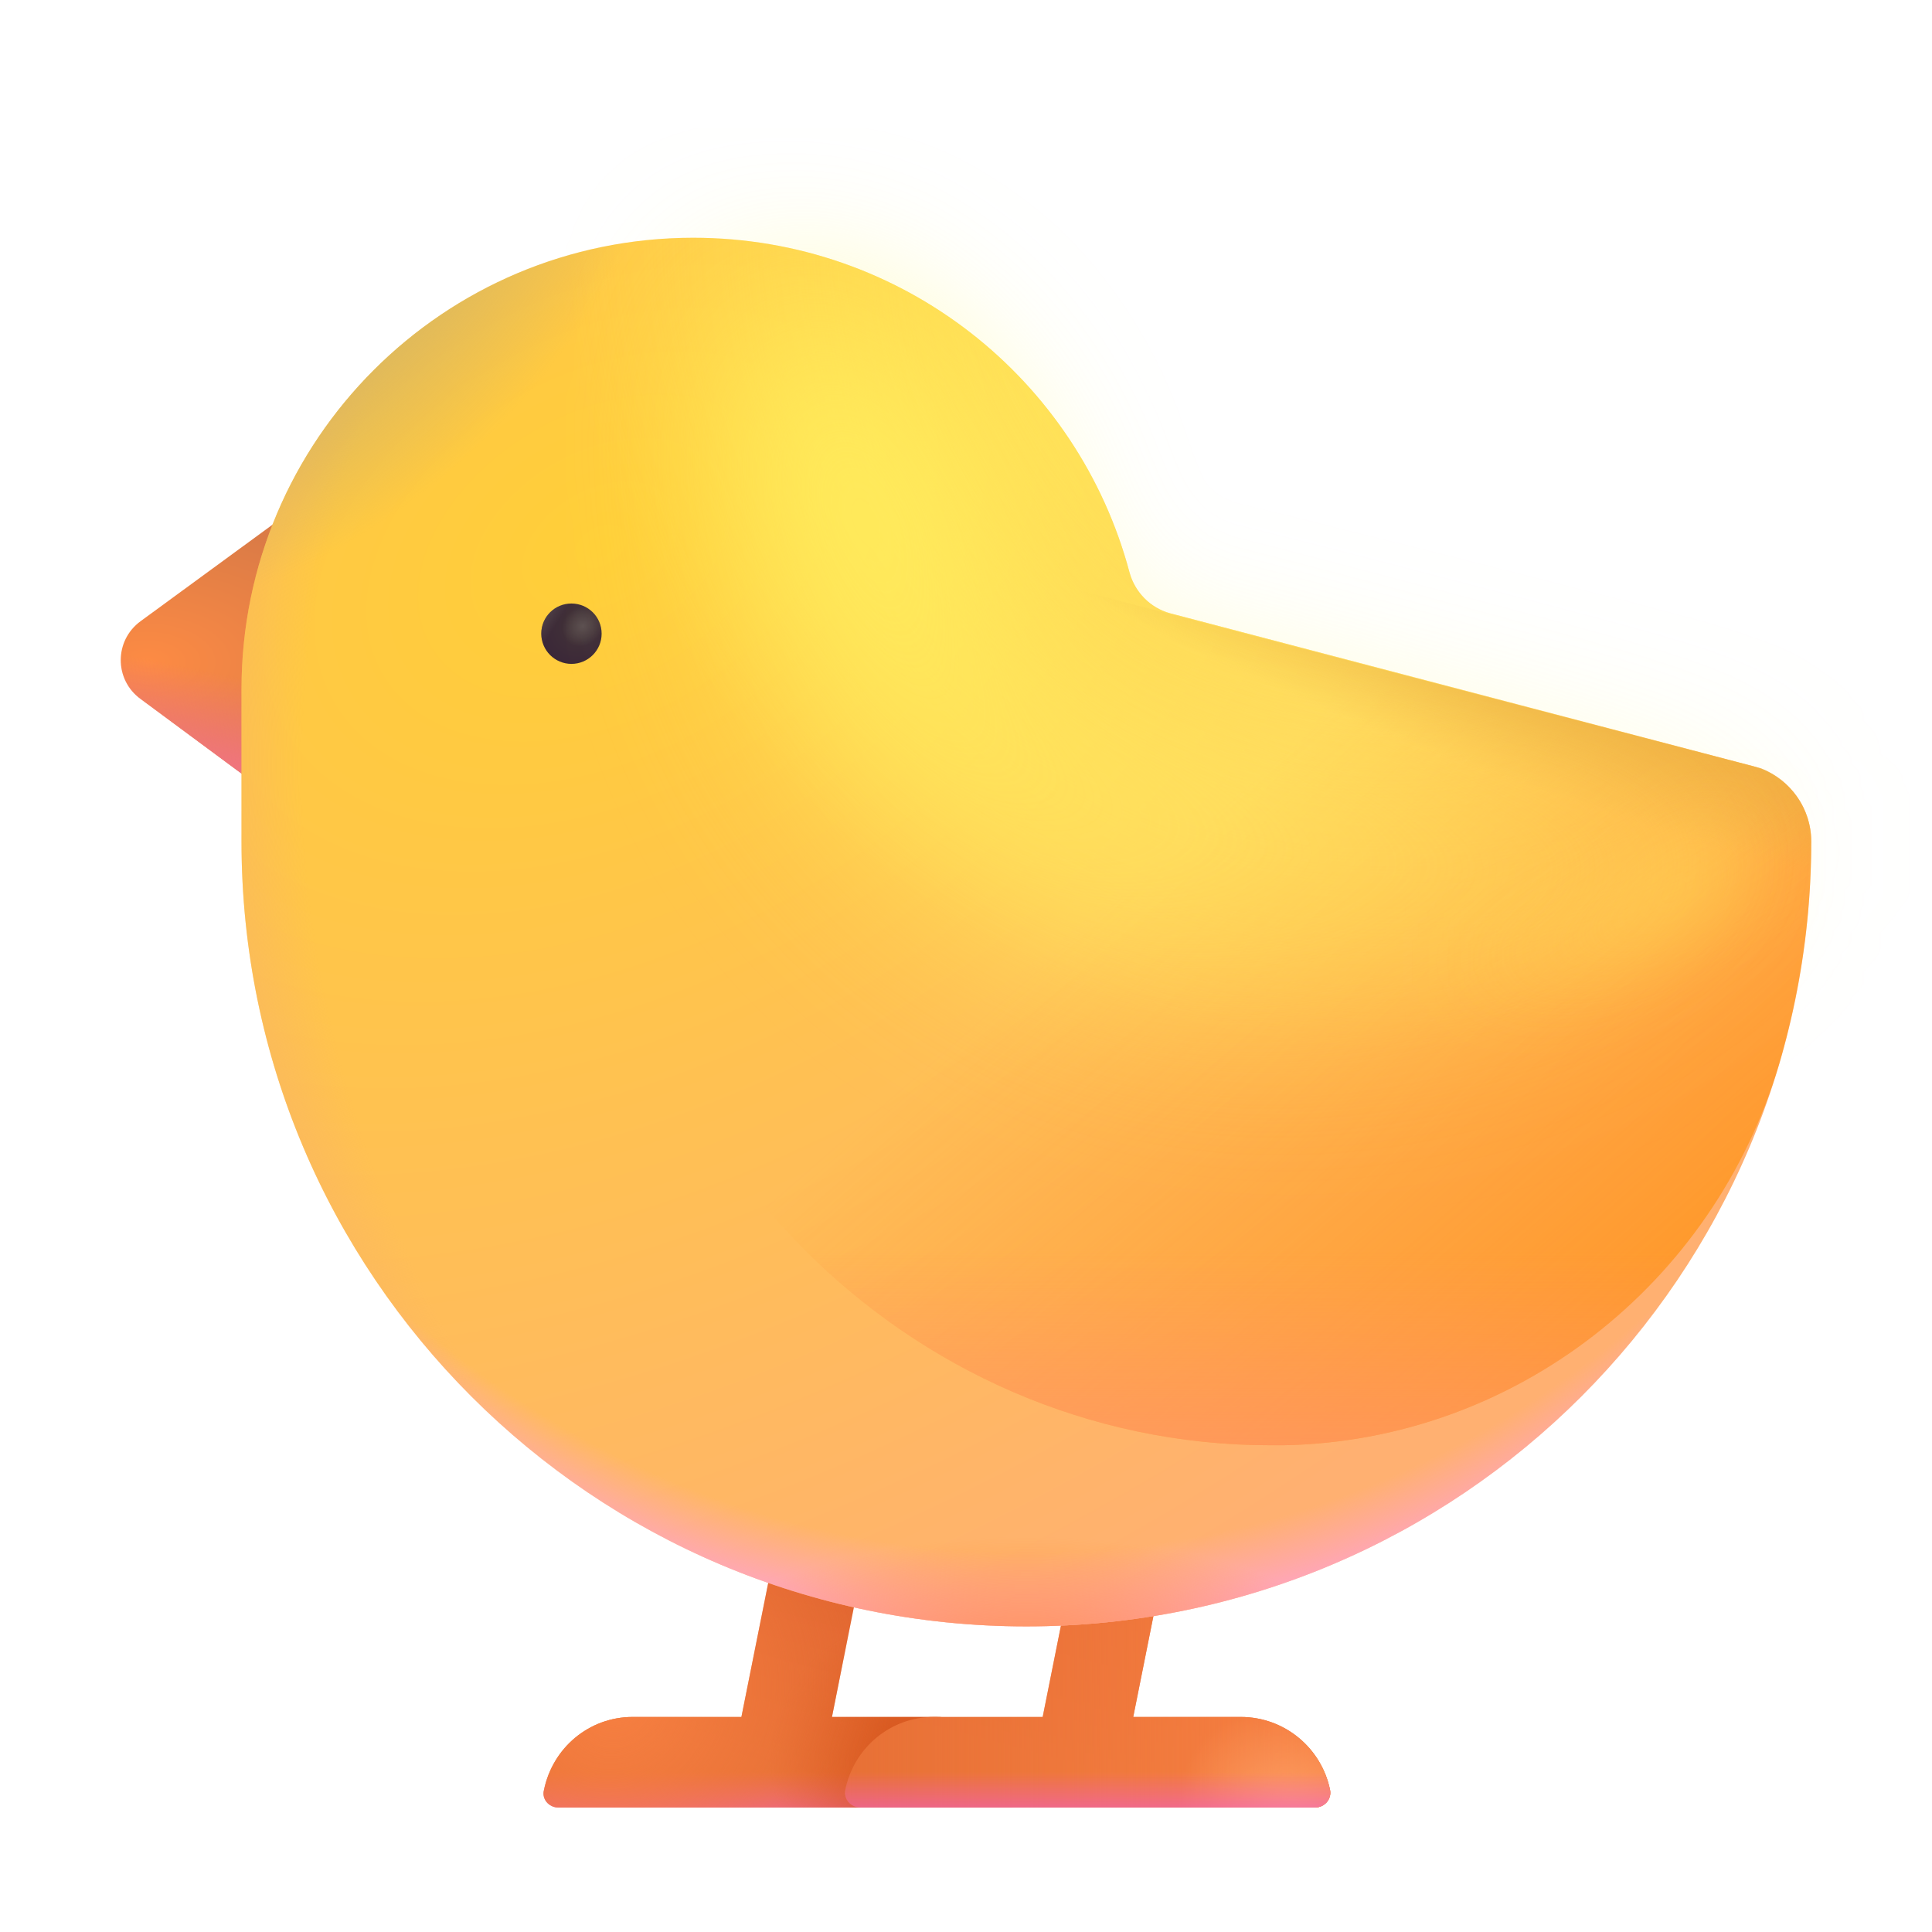
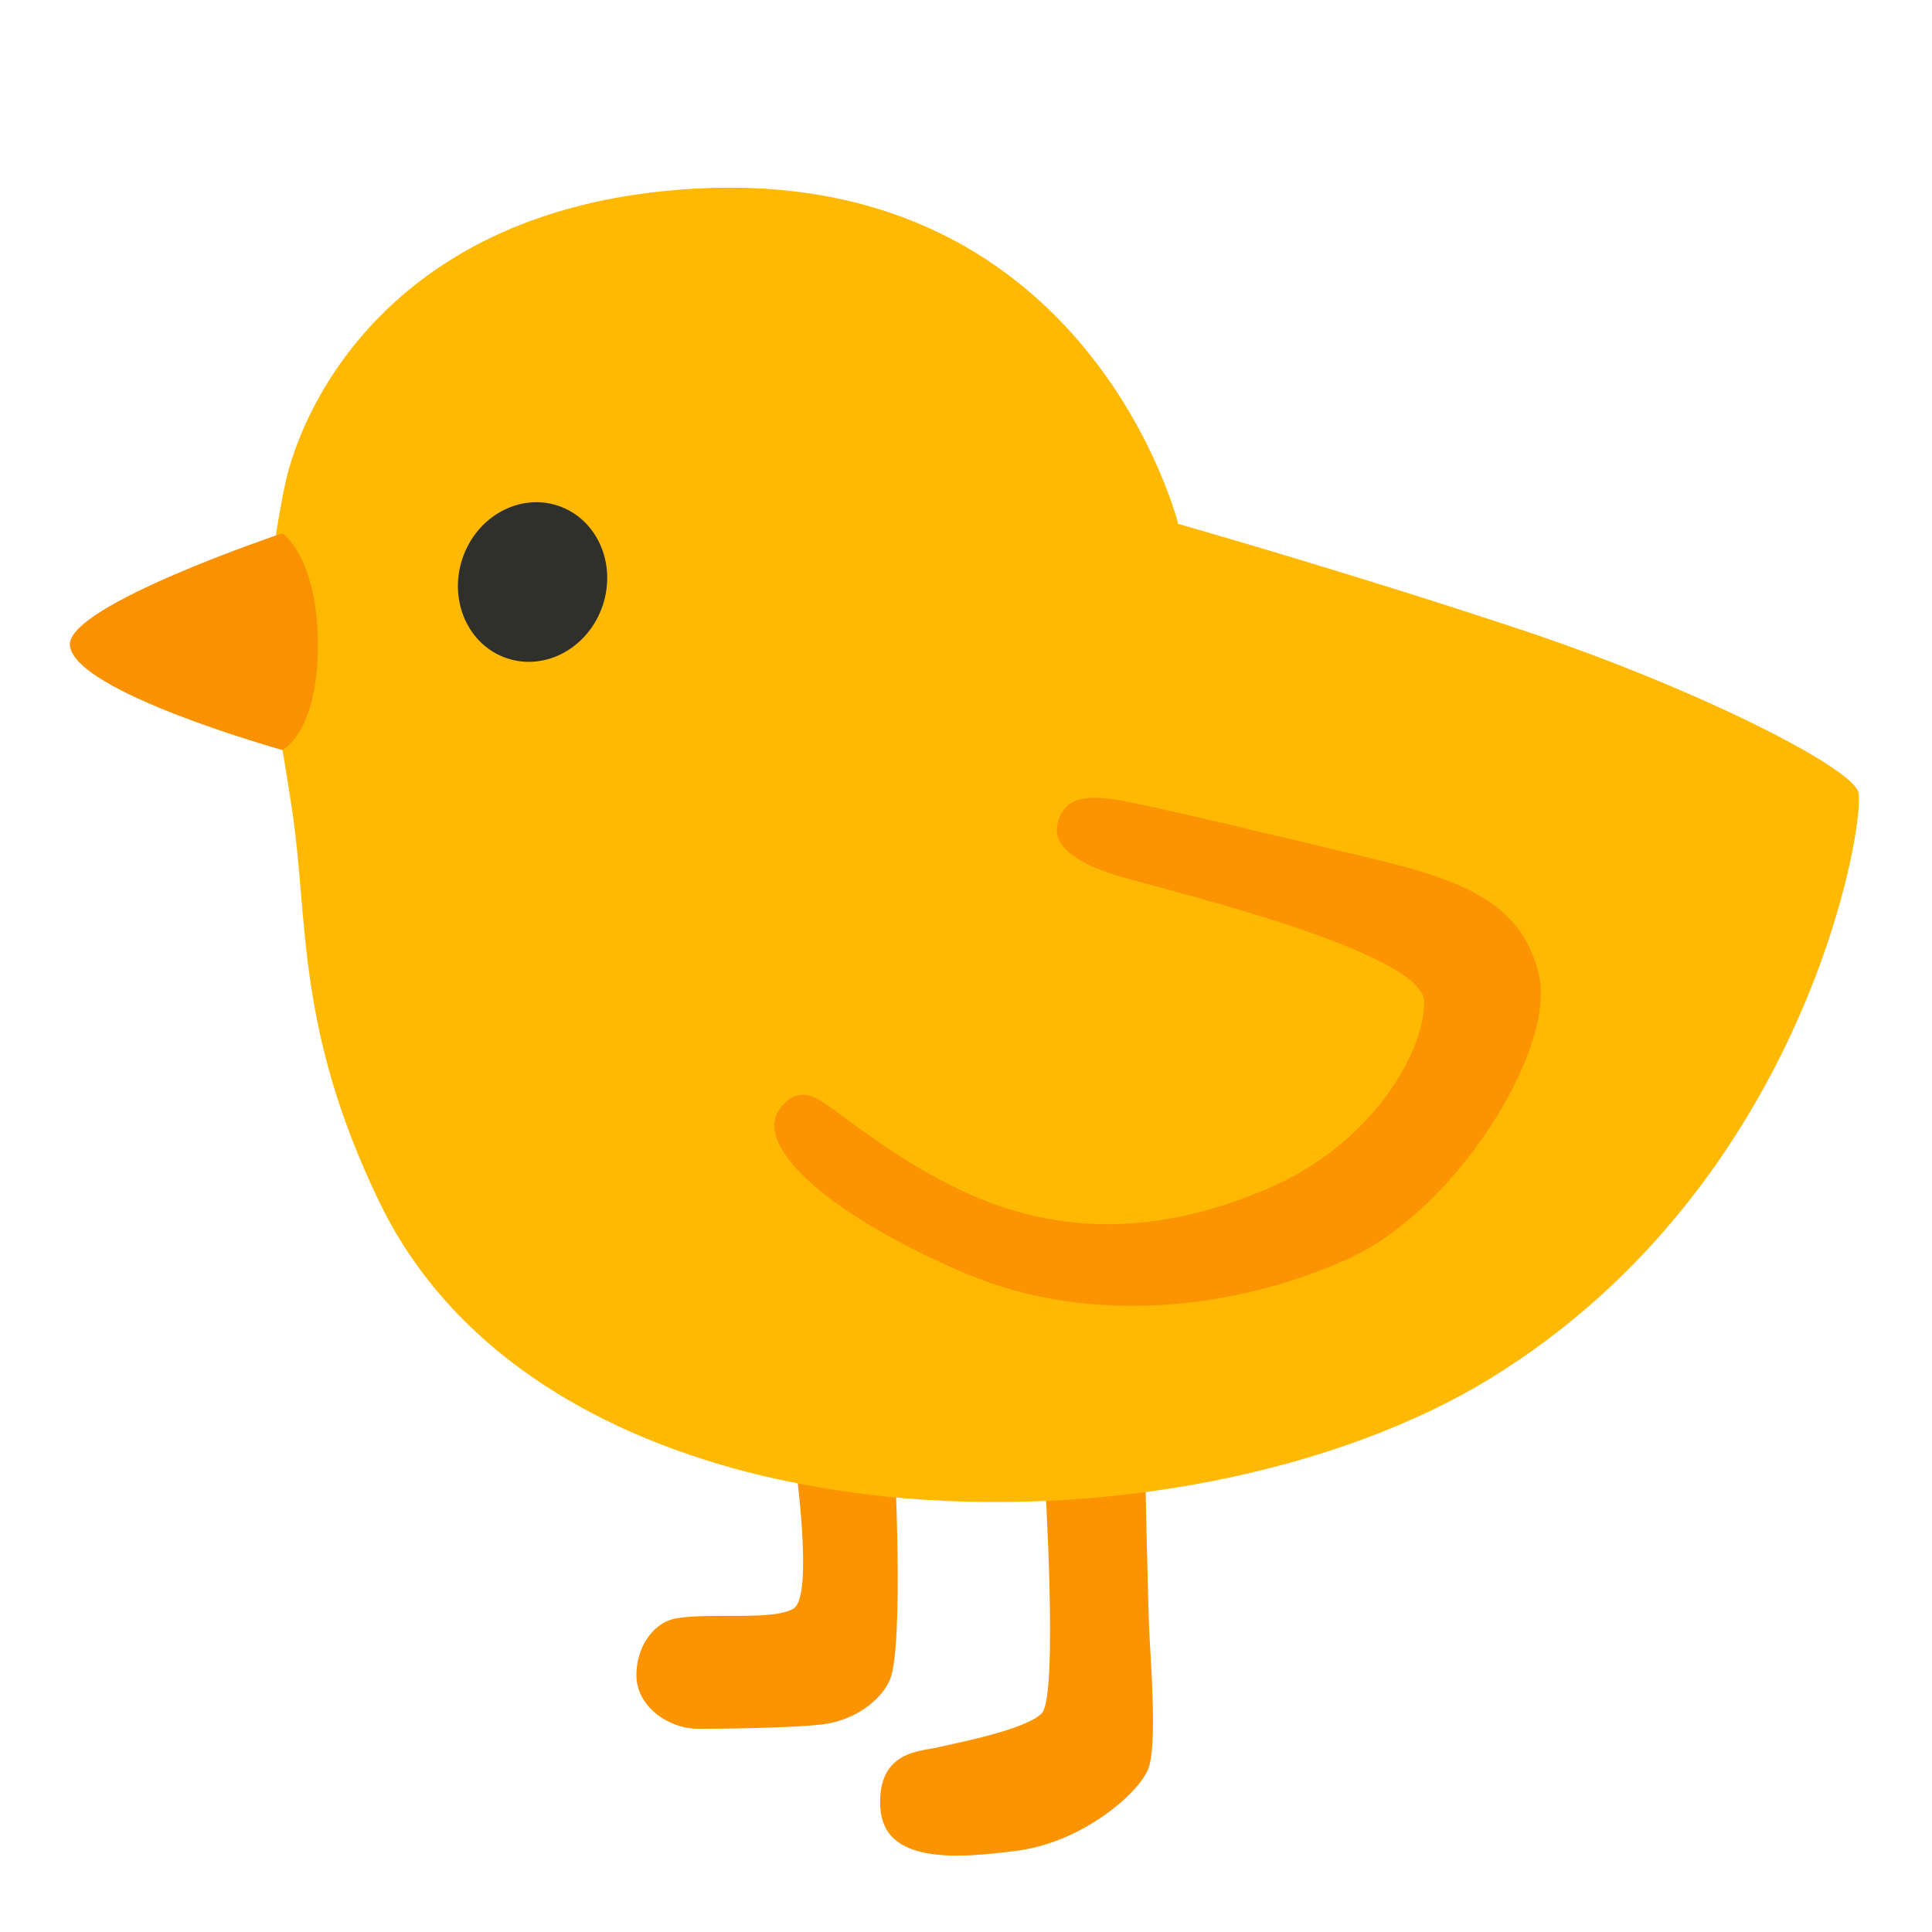
- <svg xmlns="http://www.w3.org/2000/svg" width="32" height="32" viewBox="0 0 32 32" fill="none">
-   <path d="M15.5 28.438H13.78L14.98 22.438H13.48L12.28 28.438H10.48C9.75 28.438 9.15 28.957 9.01 29.648C8.97 29.797 9.09 29.938 9.25 29.938H11.97H13.47H16.72C16.88 29.938 17 29.797 16.97 29.648C16.83 28.957 16.23 28.438 15.5 28.438Z" fill="url(#paint0_linear_28327_4778)" />
-   <path d="M15.5 28.438H13.78L14.98 22.438H13.48L12.28 28.438H10.48C9.75 28.438 9.15 28.957 9.01 29.648C8.97 29.797 9.09 29.938 9.25 29.938H11.97H13.47H16.72C16.88 29.938 17 29.797 16.97 29.648C16.83 28.957 16.23 28.438 15.5 28.438Z" fill="url(#paint1_linear_28327_4778)" />
-   <path d="M15.5 28.438H13.78L14.98 22.438H13.48L12.28 28.438H10.48C9.75 28.438 9.15 28.957 9.01 29.648C8.97 29.797 9.09 29.938 9.25 29.938H11.97H13.47H16.72C16.88 29.938 17 29.797 16.97 29.648C16.83 28.957 16.23 28.438 15.5 28.438Z" fill="url(#paint2_radial_28327_4778)" />
-   <path d="M15.5 28.438H13.78L14.98 22.438H13.48L12.28 28.438H10.48C9.75 28.438 9.15 28.957 9.01 29.648C8.97 29.797 9.09 29.938 9.25 29.938H11.97H13.47H16.72C16.88 29.938 17 29.797 16.97 29.648C16.83 28.957 16.23 28.438 15.5 28.438Z" fill="url(#paint3_radial_28327_4778)" />
-   <path d="M20.55 28.438H18.77L19.97 22.438H18.47L17.27 28.438H15.47C14.74 28.438 14.14 28.957 14 29.648C13.97 29.797 14.09 29.938 14.25 29.938H16.97H18.47H21.78C21.94 29.938 22.06 29.797 22.03 29.648C21.89 28.957 21.28 28.438 20.55 28.438Z" fill="url(#paint4_linear_28327_4778)" />
-   <path d="M20.55 28.438H18.77L19.97 22.438H18.47L17.27 28.438H15.47C14.74 28.438 14.14 28.957 14 29.648C13.97 29.797 14.09 29.938 14.25 29.938H16.97H18.47H21.78C21.94 29.938 22.06 29.797 22.03 29.648C21.89 28.957 21.28 28.438 20.55 28.438Z" fill="url(#paint5_linear_28327_4778)" />
-   <path d="M20.55 28.438H18.77L19.97 22.438H18.47L17.27 28.438H15.47C14.74 28.438 14.14 28.957 14 29.648C13.97 29.797 14.09 29.938 14.25 29.938H16.97H18.47H21.78C21.94 29.938 22.06 29.797 22.03 29.648C21.89 28.957 21.28 28.438 20.55 28.438Z" fill="url(#paint6_radial_28327_4778)" />
-   <path d="M20.55 28.438H18.77L19.97 22.438H18.47L17.27 28.438H15.47C14.74 28.438 14.14 28.957 14 29.648C13.97 29.797 14.09 29.938 14.25 29.938H16.97H18.47H21.78C21.94 29.938 22.06 29.797 22.03 29.648C21.89 28.957 21.28 28.438 20.55 28.438Z" fill="url(#paint7_linear_28327_4778)" />
-   <path d="M5.05 8.298L2.33 10.288C1.89 10.608 1.89 11.258 2.33 11.578L4.17 12.938L5.05 8.298Z" fill="url(#paint8_radial_28327_4778)" />
-   <path d="M5.05 8.298L2.33 10.288C1.89 10.608 1.89 11.258 2.33 11.578L4.17 12.938L5.05 8.298Z" fill="url(#paint9_linear_28327_4778)" />
-   <path d="M29.03 12.688L19.38 10.158C19.05 10.068 18.8 9.807 18.71 9.488C17.86 6.287 14.95 3.938 11.48 3.938C7.35 3.938 4 7.287 4 11.418V13.938C4 21.117 9.82 26.938 17 26.938C24.18 26.938 30 21.117 30 13.938C30 13.348 29.6 12.838 29.03 12.688Z" fill="url(#paint10_radial_28327_4778)" />
-   <path d="M29.03 12.688L19.38 10.158C19.05 10.068 18.8 9.807 18.71 9.488C17.86 6.287 14.95 3.938 11.48 3.938C7.35 3.938 4 7.287 4 11.418V13.938C4 21.117 9.82 26.938 17 26.938C24.18 26.938 30 21.117 30 13.938C30 13.348 29.6 12.838 29.03 12.688Z" fill="url(#paint11_radial_28327_4778)" />
-   <path d="M29.03 12.688L19.38 10.158C19.05 10.068 18.8 9.807 18.71 9.488C17.86 6.287 14.95 3.938 11.48 3.938C7.35 3.938 4 7.287 4 11.418V13.938C4 21.117 9.82 26.938 17 26.938C24.18 26.938 30 21.117 30 13.938C30 13.348 29.6 12.838 29.03 12.688Z" fill="url(#paint12_radial_28327_4778)" />
-   <path d="M29.03 12.688L19.38 10.158C19.05 10.068 18.8 9.807 18.71 9.488C17.86 6.287 14.95 3.938 11.48 3.938C7.35 3.938 4 7.287 4 11.418V13.938C4 21.117 9.82 26.938 17 26.938C24.18 26.938 30 21.117 30 13.938C30 13.348 29.6 12.838 29.03 12.688Z" fill="url(#paint13_radial_28327_4778)" />
-   <path d="M29.03 12.688L19.38 10.158C19.05 10.068 18.8 9.807 18.71 9.488C17.86 6.287 14.95 3.938 11.48 3.938C7.35 3.938 4 7.287 4 11.418V13.938C4 21.117 9.82 26.938 17 26.938C24.18 26.938 30 21.117 30 13.938C30 13.348 29.6 12.838 29.03 12.688Z" fill="url(#paint14_radial_28327_4778)" />
-   <path d="M29.03 12.688L19.38 10.158C19.05 10.068 18.8 9.807 18.71 9.488C17.86 6.287 14.95 3.938 11.48 3.938C7.35 3.938 4 7.287 4 11.418V13.938C4 21.117 9.82 26.938 17 26.938C24.18 26.938 30 21.117 30 13.938C30 13.348 29.6 12.838 29.03 12.688Z" fill="url(#paint15_radial_28327_4778)" />
-   <path d="M9.465 10.996C9.741 10.996 9.965 10.772 9.965 10.496C9.965 10.22 9.741 9.996 9.465 9.996C9.189 9.996 8.965 10.22 8.965 10.496C8.965 10.772 9.189 10.996 9.465 10.996Z" fill="url(#paint16_radial_28327_4778)" />
-   <path d="M9.465 10.996C9.741 10.996 9.965 10.772 9.965 10.496C9.965 10.22 9.741 9.996 9.465 9.996C9.189 9.996 8.965 10.22 8.965 10.496C8.965 10.772 9.189 10.996 9.465 10.996Z" fill="url(#paint17_radial_28327_4778)" />
-   <path d="M9.465 10.996C9.741 10.996 9.965 10.772 9.965 10.496C9.965 10.22 9.741 9.996 9.465 9.996C9.189 9.996 8.965 10.22 8.965 10.496C8.965 10.772 9.189 10.996 9.465 10.996Z" fill="url(#paint18_linear_28327_4778)" />
-   <path d="M21.26 23.938C25.08 23.867 28.39 21.277 29.47 17.617C29.81 16.448 30 15.217 30 13.938C30 13.398 29.66 12.918 29.17 12.727L17.53 9.688V12.428H10.05V12.838C10.05 18.887 15 23.938 21.04 23.938C21.11 23.938 21.19 23.938 21.26 23.938Z" fill="url(#paint19_linear_28327_4778)" />
-   <path d="M21.26 23.938C25.08 23.867 28.39 21.277 29.47 17.617C29.81 16.448 30 15.217 30 13.938C30 13.398 29.66 12.918 29.17 12.727L17.53 9.688V12.428H10.05V12.838C10.05 18.887 15 23.938 21.04 23.938C21.11 23.938 21.19 23.938 21.26 23.938Z" fill="url(#paint20_radial_28327_4778)" />
-   <path d="M21.26 23.938C25.08 23.867 28.39 21.277 29.47 17.617C29.81 16.448 30 15.217 30 13.938C30 13.398 29.66 12.918 29.17 12.727L17.53 9.688V12.428H10.05V12.838C10.05 18.887 15 23.938 21.04 23.938C21.11 23.938 21.19 23.938 21.26 23.938Z" fill="url(#paint21_linear_28327_4778)" />
-   <g filter="url(#filter0_f_28327_4778)">
-     <path d="M17.25 10.844C16.85 6.394 14.021 5.208 12.375 4.875C10.938 13 16.578 16.509 19.625 17.062C24.438 17.938 28.625 15.312 29.188 13.625L17.25 10.844Z" fill="url(#paint22_linear_28327_4778)" />
-   </g>
-   <g filter="url(#filter1_f_28327_4778)">
-     <path d="M28.438 14.156C27.958 14.781 26.387 16.025 23.938 16" stroke="url(#paint23_linear_28327_4778)" stroke-width="0.5" stroke-linecap="round" />
-   </g>
-   <defs>
-     <filter id="filter0_f_28327_4778" x="9.395" y="2.125" width="22.543" height="17.862" filterUnits="userSpaceOnUse" color-interpolation-filters="sRGB">
-       <feFlood flood-opacity="0" result="BackgroundImageFix" />
-       <feBlend mode="normal" in="SourceGraphic" in2="BackgroundImageFix" result="shape" />
-       <feGaussianBlur stdDeviation="1.375" result="effect1_foregroundBlur_28327_4778" />
-     </filter>
-     <filter id="filter1_f_28327_4778" x="22.188" y="12.406" width="8" height="5.344" filterUnits="userSpaceOnUse" color-interpolation-filters="sRGB">
-       <feFlood flood-opacity="0" result="BackgroundImageFix" />
-       <feBlend mode="normal" in="SourceGraphic" in2="BackgroundImageFix" result="shape" />
-       <feGaussianBlur stdDeviation="0.75" result="effect1_foregroundBlur_28327_4778" />
-     </filter>
-     <linearGradient id="paint0_linear_28327_4778" x1="12.27" y1="29.23" x2="13.996" y2="22.735" gradientUnits="userSpaceOnUse">
-       <stop stop-color="#E46D33" />
-       <stop offset="1" stop-color="#DB592A" />
-     </linearGradient>
-     <linearGradient id="paint1_linear_28327_4778" x1="12.988" y1="30.424" x2="12.988" y2="29.124" gradientUnits="userSpaceOnUse">
-       <stop stop-color="#F15CC7" />
-       <stop offset="0.828" stop-color="#F15CC7" stop-opacity="0" />
-     </linearGradient>
-     <radialGradient id="paint2_radial_28327_4778" cx="0" cy="0" r="1" gradientUnits="userSpaceOnUse" gradientTransform="translate(15.0353 29.1705) rotate(-180) scale(2.29365 2.34945)">
-       <stop stop-color="#D6551C" />
-       <stop offset="1" stop-color="#D6551C" stop-opacity="0" />
-     </radialGradient>
-     <radialGradient id="paint3_radial_28327_4778" cx="0" cy="0" r="1" gradientUnits="userSpaceOnUse" gradientTransform="translate(10.2343 28.2031) rotate(41.9257) scale(4.32621 4.88319)">
-       <stop stop-color="#F67F41" />
-       <stop offset="1" stop-color="#F67F41" stop-opacity="0" />
-     </radialGradient>
-     <linearGradient id="paint4_linear_28327_4778" x1="17.29" y1="29.23" x2="19.004" y2="22.727" gradientUnits="userSpaceOnUse">
-       <stop stop-color="#E46D33" />
-       <stop offset="1" stop-color="#DB592A" />
-     </linearGradient>
-     <linearGradient id="paint5_linear_28327_4778" x1="21.73" y1="29.106" x2="12.111" y2="29.106" gradientUnits="userSpaceOnUse">
-       <stop stop-color="#F67F41" />
-       <stop offset="1" stop-color="#F67F41" stop-opacity="0" />
-     </linearGradient>
-     <radialGradient id="paint6_radial_28327_4778" cx="0" cy="0" r="1" gradientUnits="userSpaceOnUse" gradientTransform="translate(21.5063 30.272) rotate(-139.403) scale(2.14706 1.72775)">
-       <stop stop-color="#FFA56B" />
-       <stop offset="1" stop-color="#FFA56B" stop-opacity="0" />
-     </radialGradient>
-     <linearGradient id="paint7_linear_28327_4778" x1="18.015" y1="30.424" x2="18.015" y2="29.124" gradientUnits="userSpaceOnUse">
-       <stop stop-color="#F15CC7" />
-       <stop offset="0.828" stop-color="#F15CC7" stop-opacity="0" />
-     </linearGradient>
-     <radialGradient id="paint8_radial_28327_4778" cx="0" cy="0" r="1" gradientUnits="userSpaceOnUse" gradientTransform="translate(2.4375 10.9689) scale(4.03125 2.28893)">
-       <stop stop-color="#FD8B44" />
-       <stop offset="1" stop-color="#DB7B46" />
-     </radialGradient>
-     <linearGradient id="paint9_linear_28327_4778" x1="3.242" y1="12.539" x2="3.525" y2="11.133" gradientUnits="userSpaceOnUse">
-       <stop stop-color="#F0757C" />
-       <stop offset="1" stop-color="#F0757C" stop-opacity="0" />
-     </linearGradient>
-     <radialGradient id="paint10_radial_28327_4778" cx="0" cy="0" r="1" gradientUnits="userSpaceOnUse" gradientTransform="translate(10.0625 9) rotate(59.6373) scale(19.4126 28.4213)">
-       <stop stop-color="#FFCF38" />
-       <stop offset="1" stop-color="#FFB071" />
-     </radialGradient>
-     <radialGradient id="paint11_radial_28327_4778" cx="0" cy="0" r="1" gradientUnits="userSpaceOnUse" gradientTransform="translate(17 7.875) rotate(90) scale(19.4375 17.6875)">
-       <stop offset="0.916" stop-color="#FFA1D9" stop-opacity="0" />
-       <stop offset="1" stop-color="#FFA1D9" />
-     </radialGradient>
-     <radialGradient id="paint12_radial_28327_4778" cx="0" cy="0" r="1" gradientUnits="userSpaceOnUse" gradientTransform="translate(17 27.9688) rotate(-90) scale(2.59375 6.13769)">
-       <stop stop-color="#FF8D31" />
-       <stop offset="0.975" stop-color="#FF8D31" stop-opacity="0" />
-     </radialGradient>
-     <radialGradient id="paint13_radial_28327_4778" cx="0" cy="0" r="1" gradientUnits="userSpaceOnUse" gradientTransform="translate(22.8125 3.9375) rotate(129.12) scale(13.3728 13.4634)">
-       <stop stop-color="#FFF463" />
-       <stop offset="1" stop-color="#FFF463" stop-opacity="0" />
-     </radialGradient>
-     <radialGradient id="paint14_radial_28327_4778" cx="0" cy="0" r="1" gradientUnits="userSpaceOnUse" gradientTransform="translate(19.1875 15.4375) rotate(152.231) scale(15.9635 19.9486)">
-       <stop offset="0.837" stop-color="#F7B168" stop-opacity="0" />
-       <stop offset="1" stop-color="#F7B168" />
-     </radialGradient>
-     <radialGradient id="paint15_radial_28327_4778" cx="0" cy="0" r="1" gradientUnits="userSpaceOnUse" gradientTransform="translate(3.3125 2.875) rotate(48.5323) scale(7.17308 9.83729)">
-       <stop offset="0.418" stop-color="#CDB168" />
-       <stop offset="0.899" stop-color="#CDB168" stop-opacity="0" />
-     </radialGradient>
-     <radialGradient id="paint16_radial_28327_4778" cx="0" cy="0" r="1" gradientUnits="userSpaceOnUse" gradientTransform="translate(9.61328 10.3352) rotate(125.838) scale(0.693863 0.618606)">
-       <stop offset="0.006" stop-color="#433437" />
-       <stop offset="1" stop-color="#3B2838" />
-     </radialGradient>
-     <radialGradient id="paint17_radial_28327_4778" cx="0" cy="0" r="1" gradientUnits="userSpaceOnUse" gradientTransform="translate(9.6517 10.3711) rotate(137.643) scale(0.35946 0.316237)">
-       <stop stop-color="#5C5051" />
-       <stop offset="1" stop-color="#5C5051" stop-opacity="0" />
-     </radialGradient>
-     <linearGradient id="paint18_linear_28327_4778" x1="9.367" y1="10.103" x2="9.023" y2="9.885" gradientUnits="userSpaceOnUse">
-       <stop stop-color="#5C5051" stop-opacity="0" />
-       <stop offset="1" stop-color="#5C5051" />
-     </linearGradient>
-     <linearGradient id="paint19_linear_28327_4778" x1="30" y1="28.062" x2="18.5" y2="14.875" gradientUnits="userSpaceOnUse">
-       <stop stop-color="#FF8C00" />
-       <stop offset="1" stop-color="#FF8C00" stop-opacity="0" />
-     </linearGradient>
-     <radialGradient id="paint20_radial_28327_4778" cx="0" cy="0" r="1" gradientUnits="userSpaceOnUse" gradientTransform="translate(26.1876 11.0313) rotate(109.213) scale(2.18415 11.9086)">
-       <stop stop-color="#E7A93F" />
-       <stop offset="1" stop-color="#E7A93F" stop-opacity="0" />
-     </radialGradient>
-     <linearGradient id="paint21_linear_28327_4778" x1="22.188" y1="26" x2="22.188" y2="20.688" gradientUnits="userSpaceOnUse">
-       <stop stop-color="#FF946D" />
-       <stop offset="1" stop-color="#FF946D" stop-opacity="0" />
-     </linearGradient>
-     <linearGradient id="paint22_linear_28327_4778" x1="15.75" y1="-0.562" x2="29.375" y2="21.812" gradientUnits="userSpaceOnUse">
-       <stop stop-color="#FFF463" />
-       <stop offset="1" stop-color="#FFF463" stop-opacity="0" />
-     </linearGradient>
-     <linearGradient id="paint23_linear_28327_4778" x1="28.438" y1="14.344" x2="23.938" y2="16.25" gradientUnits="userSpaceOnUse">
-       <stop stop-color="#FFF463" />
-       <stop offset="1" stop-color="#FFF463" stop-opacity="0" />
-     </linearGradient>
-   </defs>
+ <svg xmlns="http://www.w3.org/2000/svg" version="1.1" id="Layer_2" x="0px" y="0px" viewBox="0 0 128 128" style="enable-background:new 0 0 128 128;" xml:space="preserve">
+   <path style="fill:#FC9301;" d="M52.68,96.89c0,0,1.25,8.8-0.09,9.67c-1.31,0.84-5.54,0.26-7.79,0.66c-1.6,0.28-2.72,2.06-2.63,3.94  s2.06,3.38,4.13,3.38s6.29-0.08,8.07-0.28c2.53-0.28,4.15-1.87,4.6-3c0.94-2.35,0.28-15.02,0.28-15.02L52.68,96.89z" />
+   <path style="fill:#FC9301;" d="M69.2,97.55l6.66-0.75c0,0,0.19,9.29,0.28,11.26c0.09,1.97,0.56,7.7-0.09,9.2  c-0.73,1.67-4.41,4.79-8.63,5.35c-4.22,0.56-8.92,0.84-9.1-2.91s2.72-3.66,3.85-3.94c1.13-0.28,5.73-1.13,6.85-2.25  C70.14,112.37,69.2,97.55,69.2,97.55z" />
+   <path style="fill:#FFB903;" d="M17.25,43.02c0,0,1.01-8.68,1.83-11.73c1.6-5.96,8.26-18.02,27.59-18.82  c25.6-1.06,31.39,22.24,31.39,22.24s11.4,3.24,22.81,7.04s21.68,9.01,22.24,10.7c0.56,1.69-3.26,25.91-24.35,38.86  c-20.41,12.53-62.08,12.25-73.63-11.68c-5.55-11.51-4.67-18.57-5.77-25.9C18.03,44.85,17.25,43.02,17.25,43.02z" />
+   <path style="fill:#FA9100;" d="M4.63,42.74c0.22,3.09,14.08,6.95,14.08,6.95s2.35-1.13,2.35-6.95s-2.35-7.41-2.35-7.41  S4.44,40.11,4.63,42.74z" />
+   <ellipse transform="matrix(0.3203 -0.9473 0.9473 0.3203 -12.5444 59.6303)" style="fill:#2F302B;" cx="35.28" cy="38.56" rx="5.33" ry="4.9" />
+   <path style="fill:#FC9301;" d="M51.93,73.14c-2.73,2.73,3.85,7.79,12.11,11.26c8.26,3.47,17.93,2.35,25.34-1.03  c7.07-3.22,13.7-13.8,12.58-18.77s-5.44-6.38-11.36-7.79c-5.91-1.41-14.83-3.57-16.8-3.85c-1.97-0.28-3.38-0.09-3.75,1.69  c-0.27,1.3,1.03,2.53,4.32,3.47c3.28,0.94,19.99,4.97,19.99,8.26c0,3.28-3.38,9.39-10.42,12.39c-6.83,2.91-13.51,3.28-20.27,0.09  c-4.17-1.97-7.6-4.79-8.45-5.35C54.37,72.96,53.25,71.83,51.93,73.14z" />
</svg>
